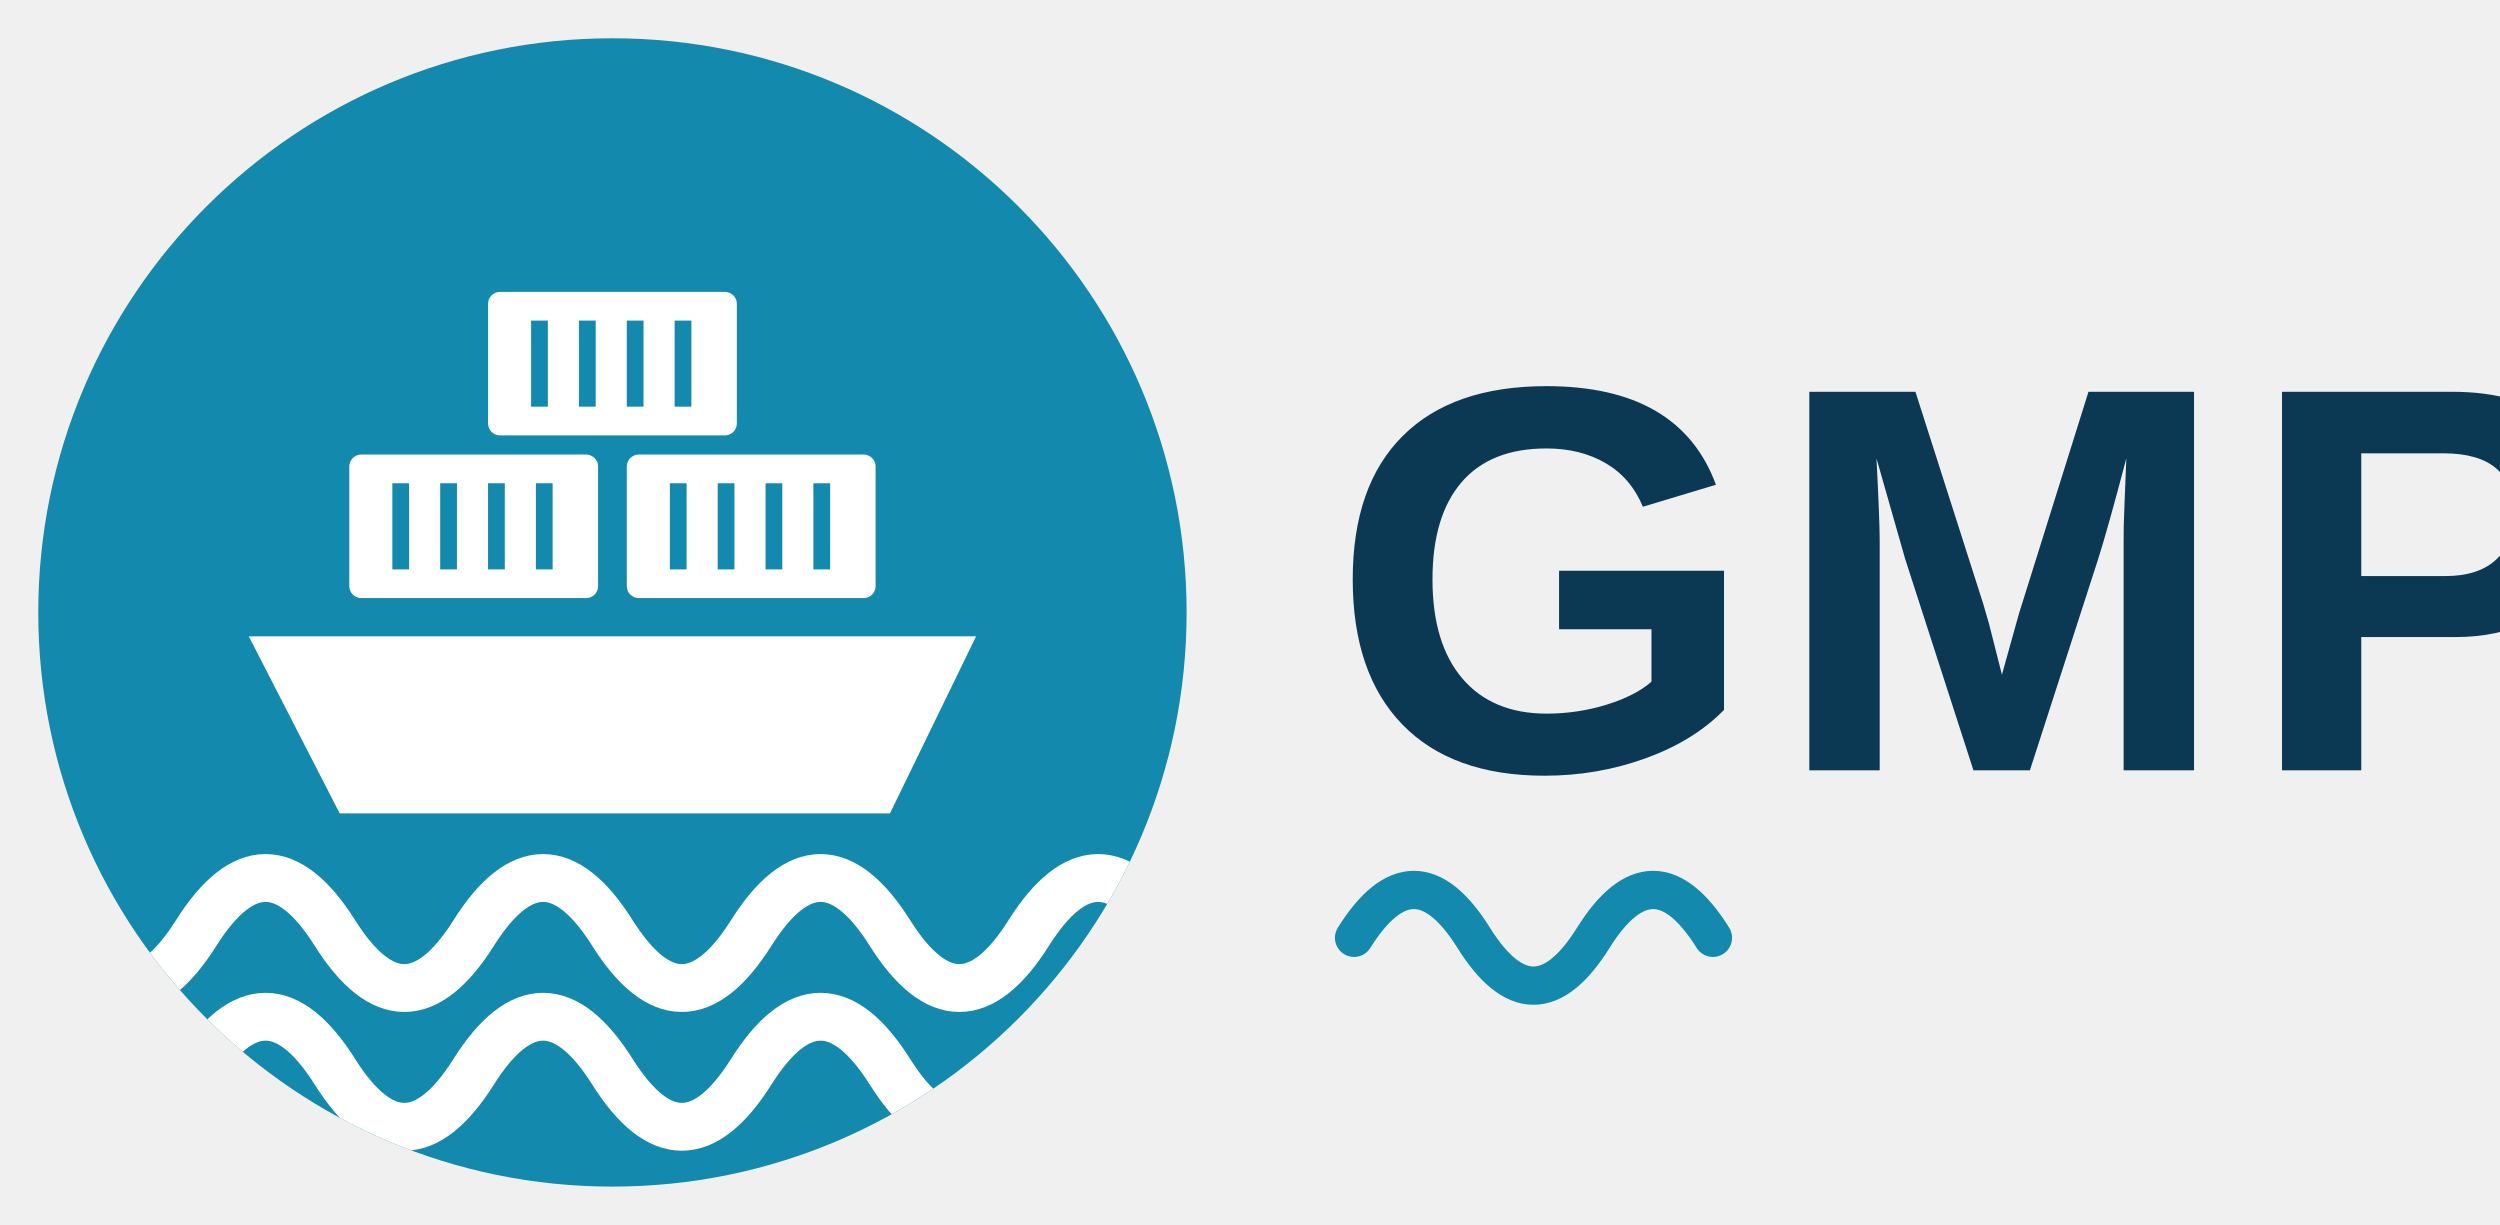
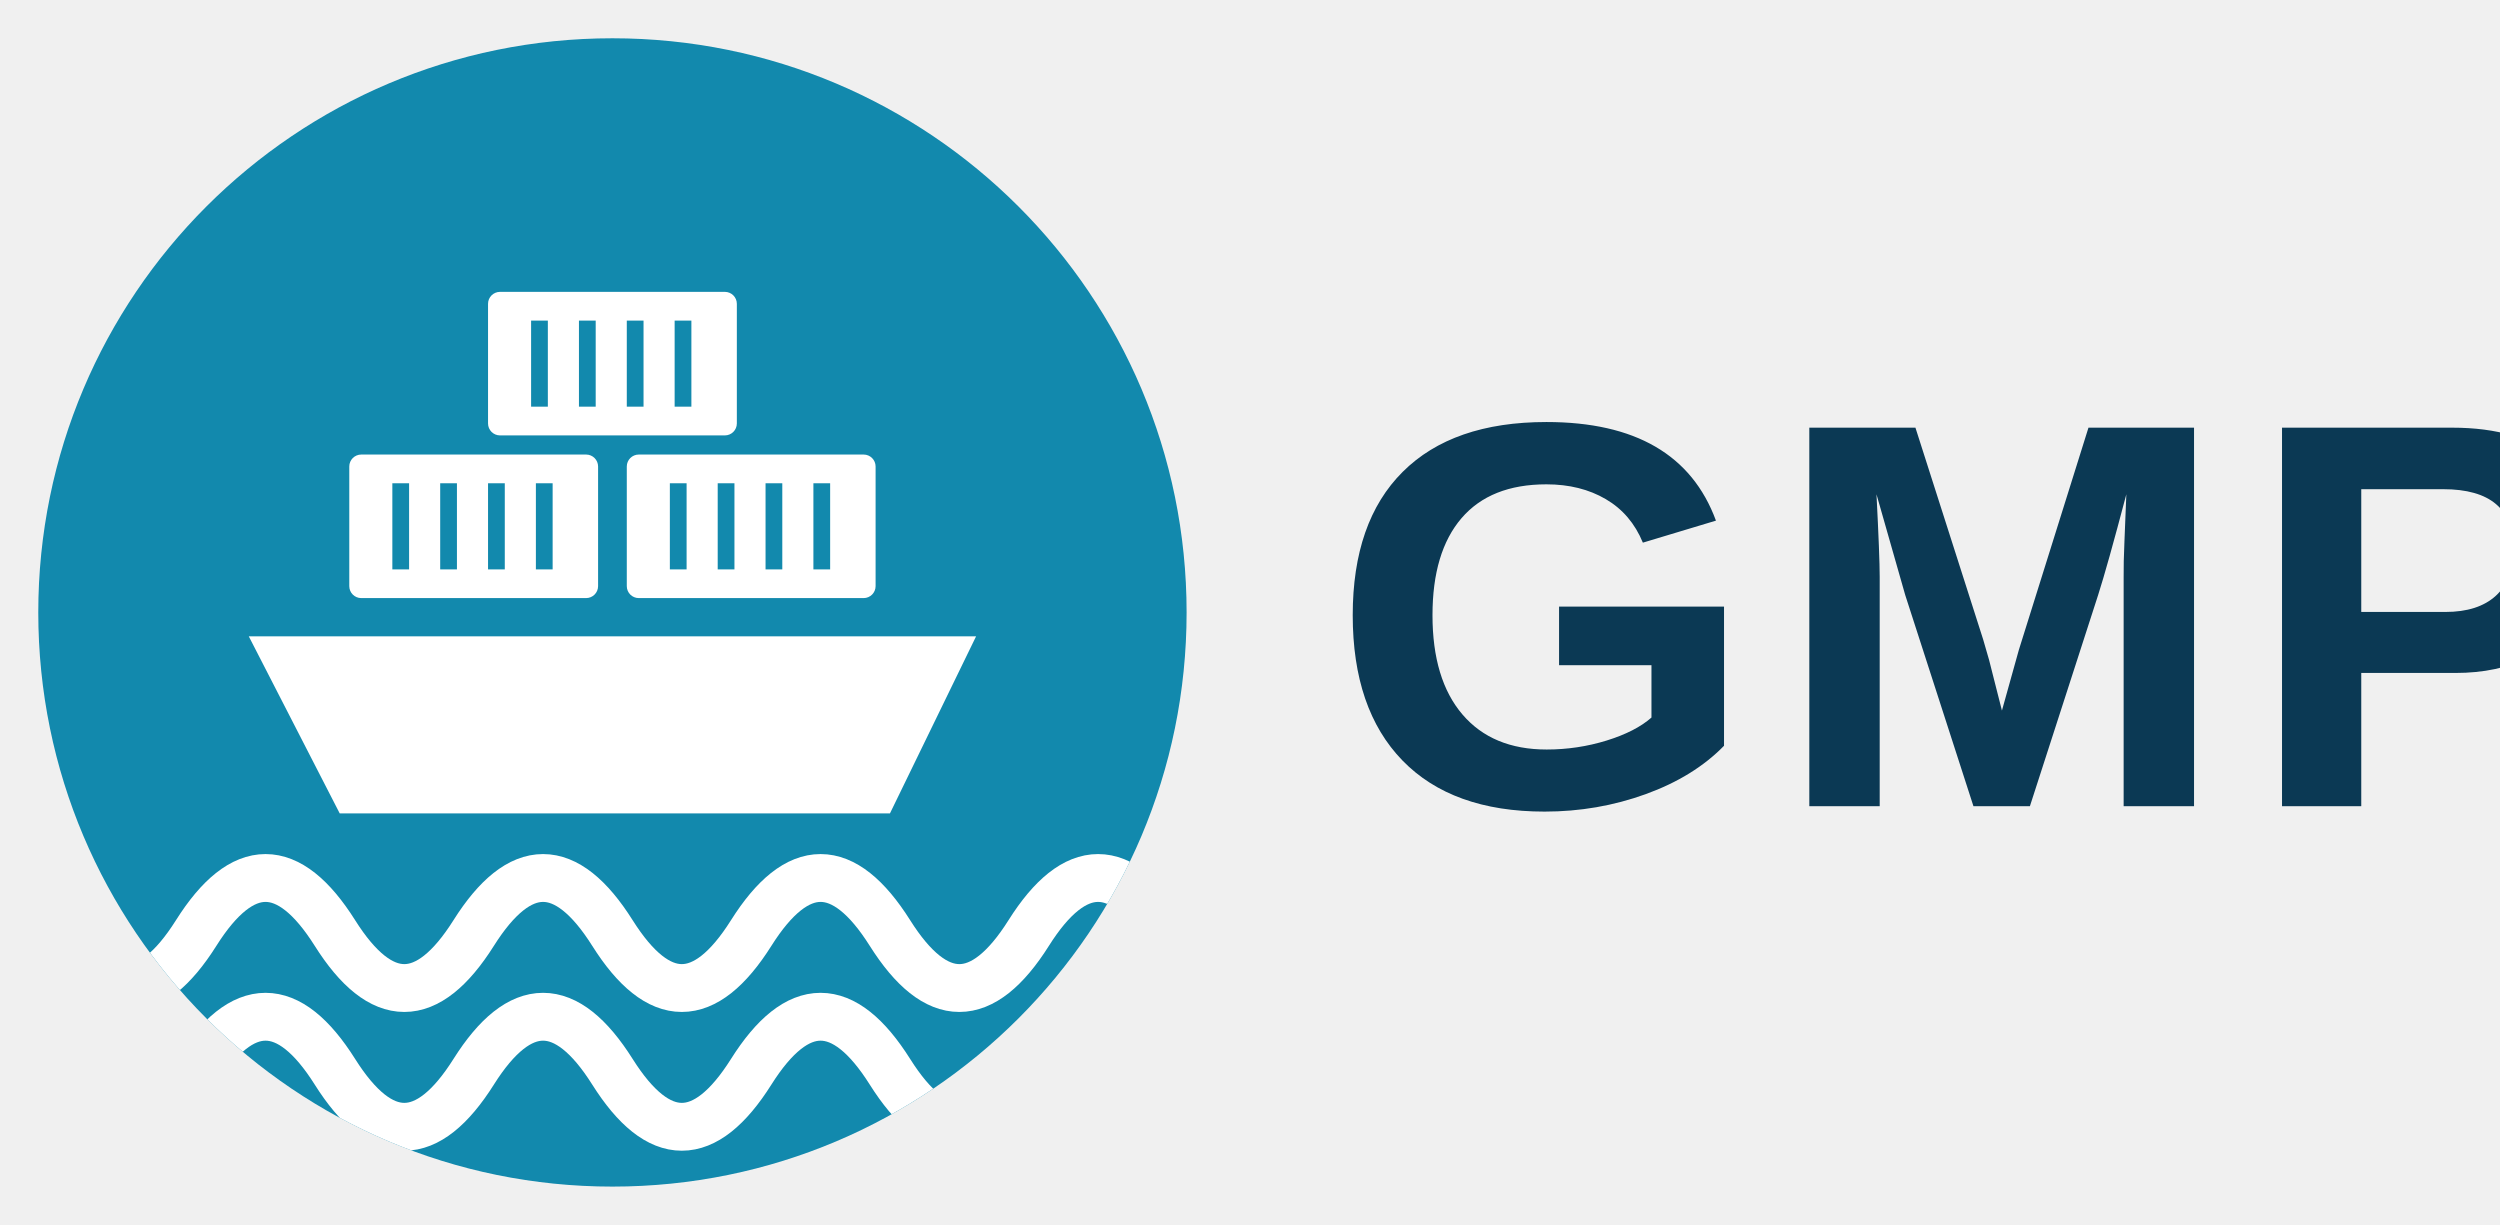
<svg xmlns="http://www.w3.org/2000/svg" viewBox="0 0 1045 512" width="1045" height="512">
  <defs>
    <clipPath id="disc">
      <circle cx="256" cy="256" r="240" />
    </clipPath>
    <clipPath id="top">
      <rect x="0" y="0" width="512" height="262" />
    </clipPath>
  </defs>
  <circle cx="256" cy="256" r="240" fill="#1289AD" />
  <g clip-path="url(#disc)" fill="#fff">
    <rect x="204" y="122" width="104" height="60" rx="5" />
    <rect x="222" y="134" width="7" height="36" fill="#1289AD" />
    <rect x="242" y="134" width="7" height="36" fill="#1289AD" />
    <rect x="262" y="134" width="7" height="36" fill="#1289AD" />
    <rect x="282" y="134" width="7" height="36" fill="#1289AD" />
    <rect x="146" y="190" width="104" height="60" rx="5" />
    <rect x="164" y="202" width="7" height="36" fill="#1289AD" />
    <rect x="184" y="202" width="7" height="36" fill="#1289AD" />
    <rect x="204" y="202" width="7" height="36" fill="#1289AD" />
    <rect x="224" y="202" width="7" height="36" fill="#1289AD" />
    <rect x="262" y="190" width="104" height="60" rx="5" />
    <rect x="280" y="202" width="7" height="36" fill="#1289AD" />
    <rect x="300" y="202" width="7" height="36" fill="#1289AD" />
    <rect x="320" y="202" width="7" height="36" fill="#1289AD" />
    <rect x="340" y="202" width="7" height="36" fill="#1289AD" />
    <polygon points="104,266 408,266 372,340 142,340" />
    <path d="M-34 390 q29 -46 58 0 t58 0 t58 0 t58 0 t58 0 t58 0 t58 0 t58 0 t58 0 t58 0 t58 0" fill="none" stroke="#fff" stroke-width="20" stroke-linecap="round" stroke-linejoin="round" />
    <path d="M-34 448 q29 -46 58 0 t58 0 t58 0 t58 0 t58 0 t58 0 t58 0 t58 0 t58 0 t58 0 t58 0" fill="none" stroke="#fff" stroke-width="20" stroke-linecap="round" stroke-linejoin="round" />
  </g>
-   <text x="556" y="322" font-family="Bahnschrift, 'DIN Alternate', 'Segoe UI', Arial, sans-serif" font-size="230" font-weight="700" letter-spacing="6" fill="#0B3954">GMP</text>
-   <path d="M566 392 q25 -40 50 0 t50 0 t50 0" fill="none" stroke="#1289AD" stroke-width="16" stroke-linecap="round" stroke-linejoin="round" />
+   <text x="556" y="337" font-family="Bahnschrift, 'DIN Alternate', 'Segoe UI', Arial, sans-serif" font-size="230" font-weight="700" letter-spacing="6" fill="#0B3954">GMP</text>
</svg>
